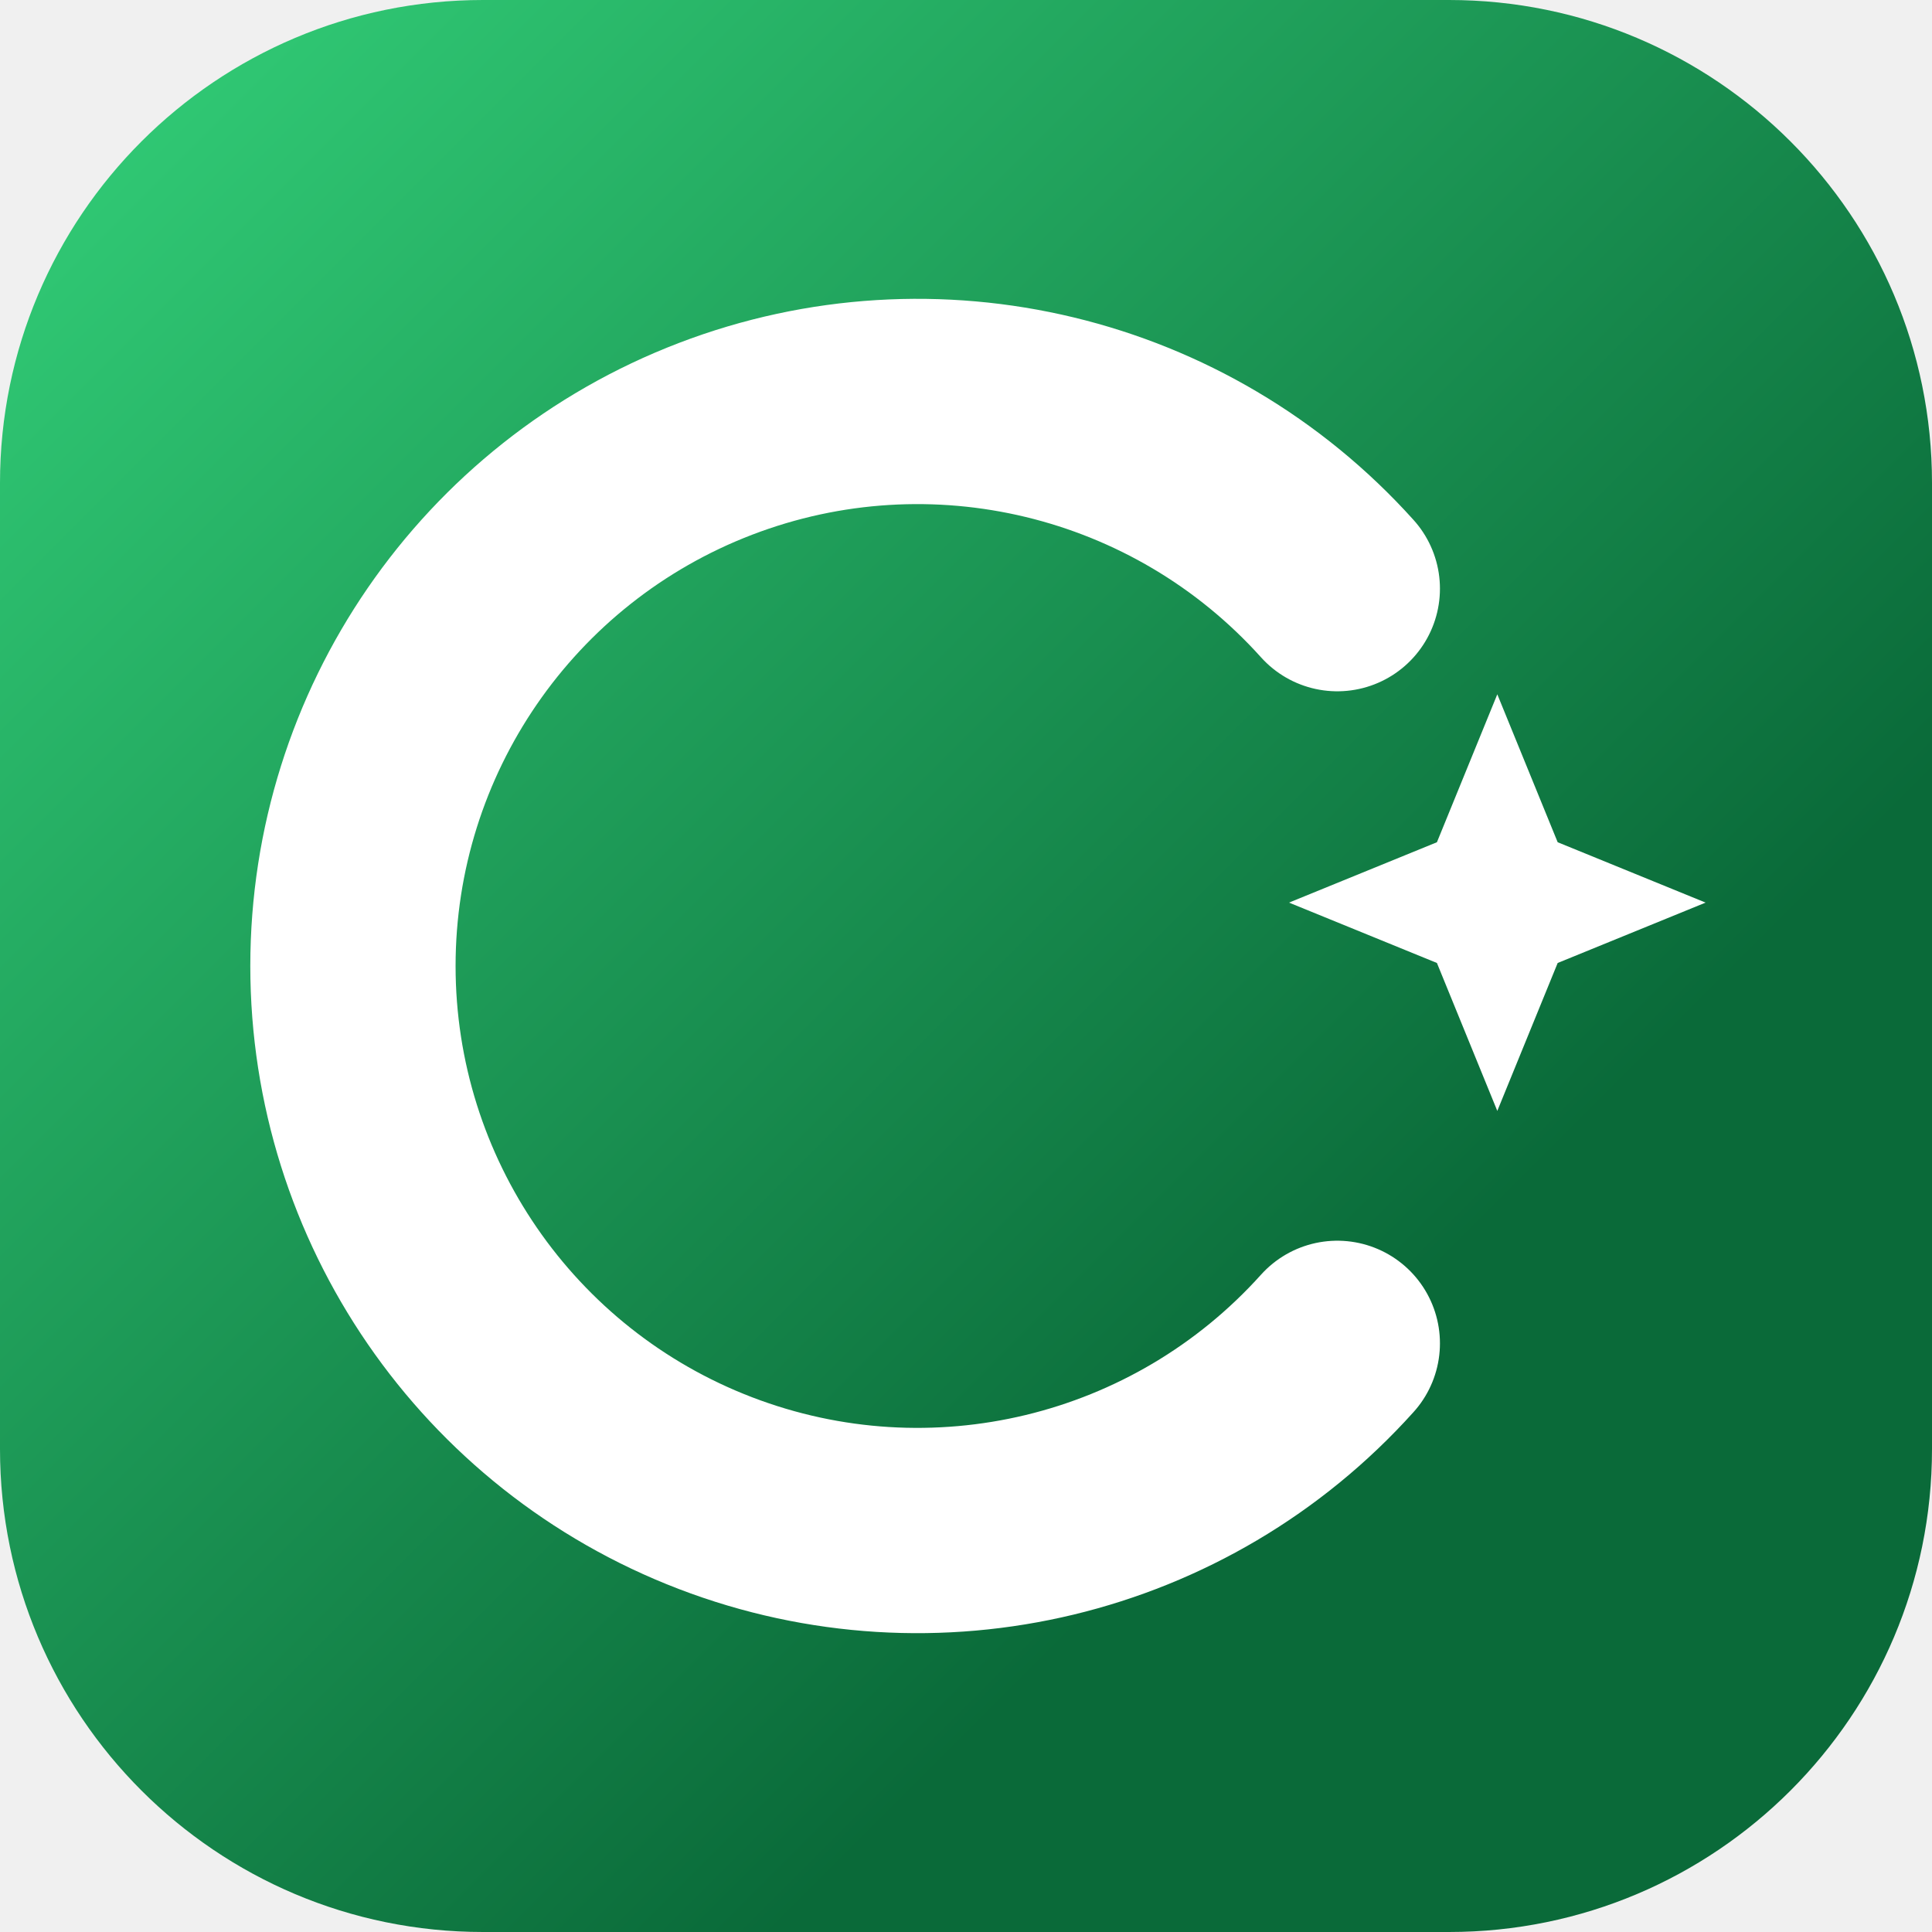
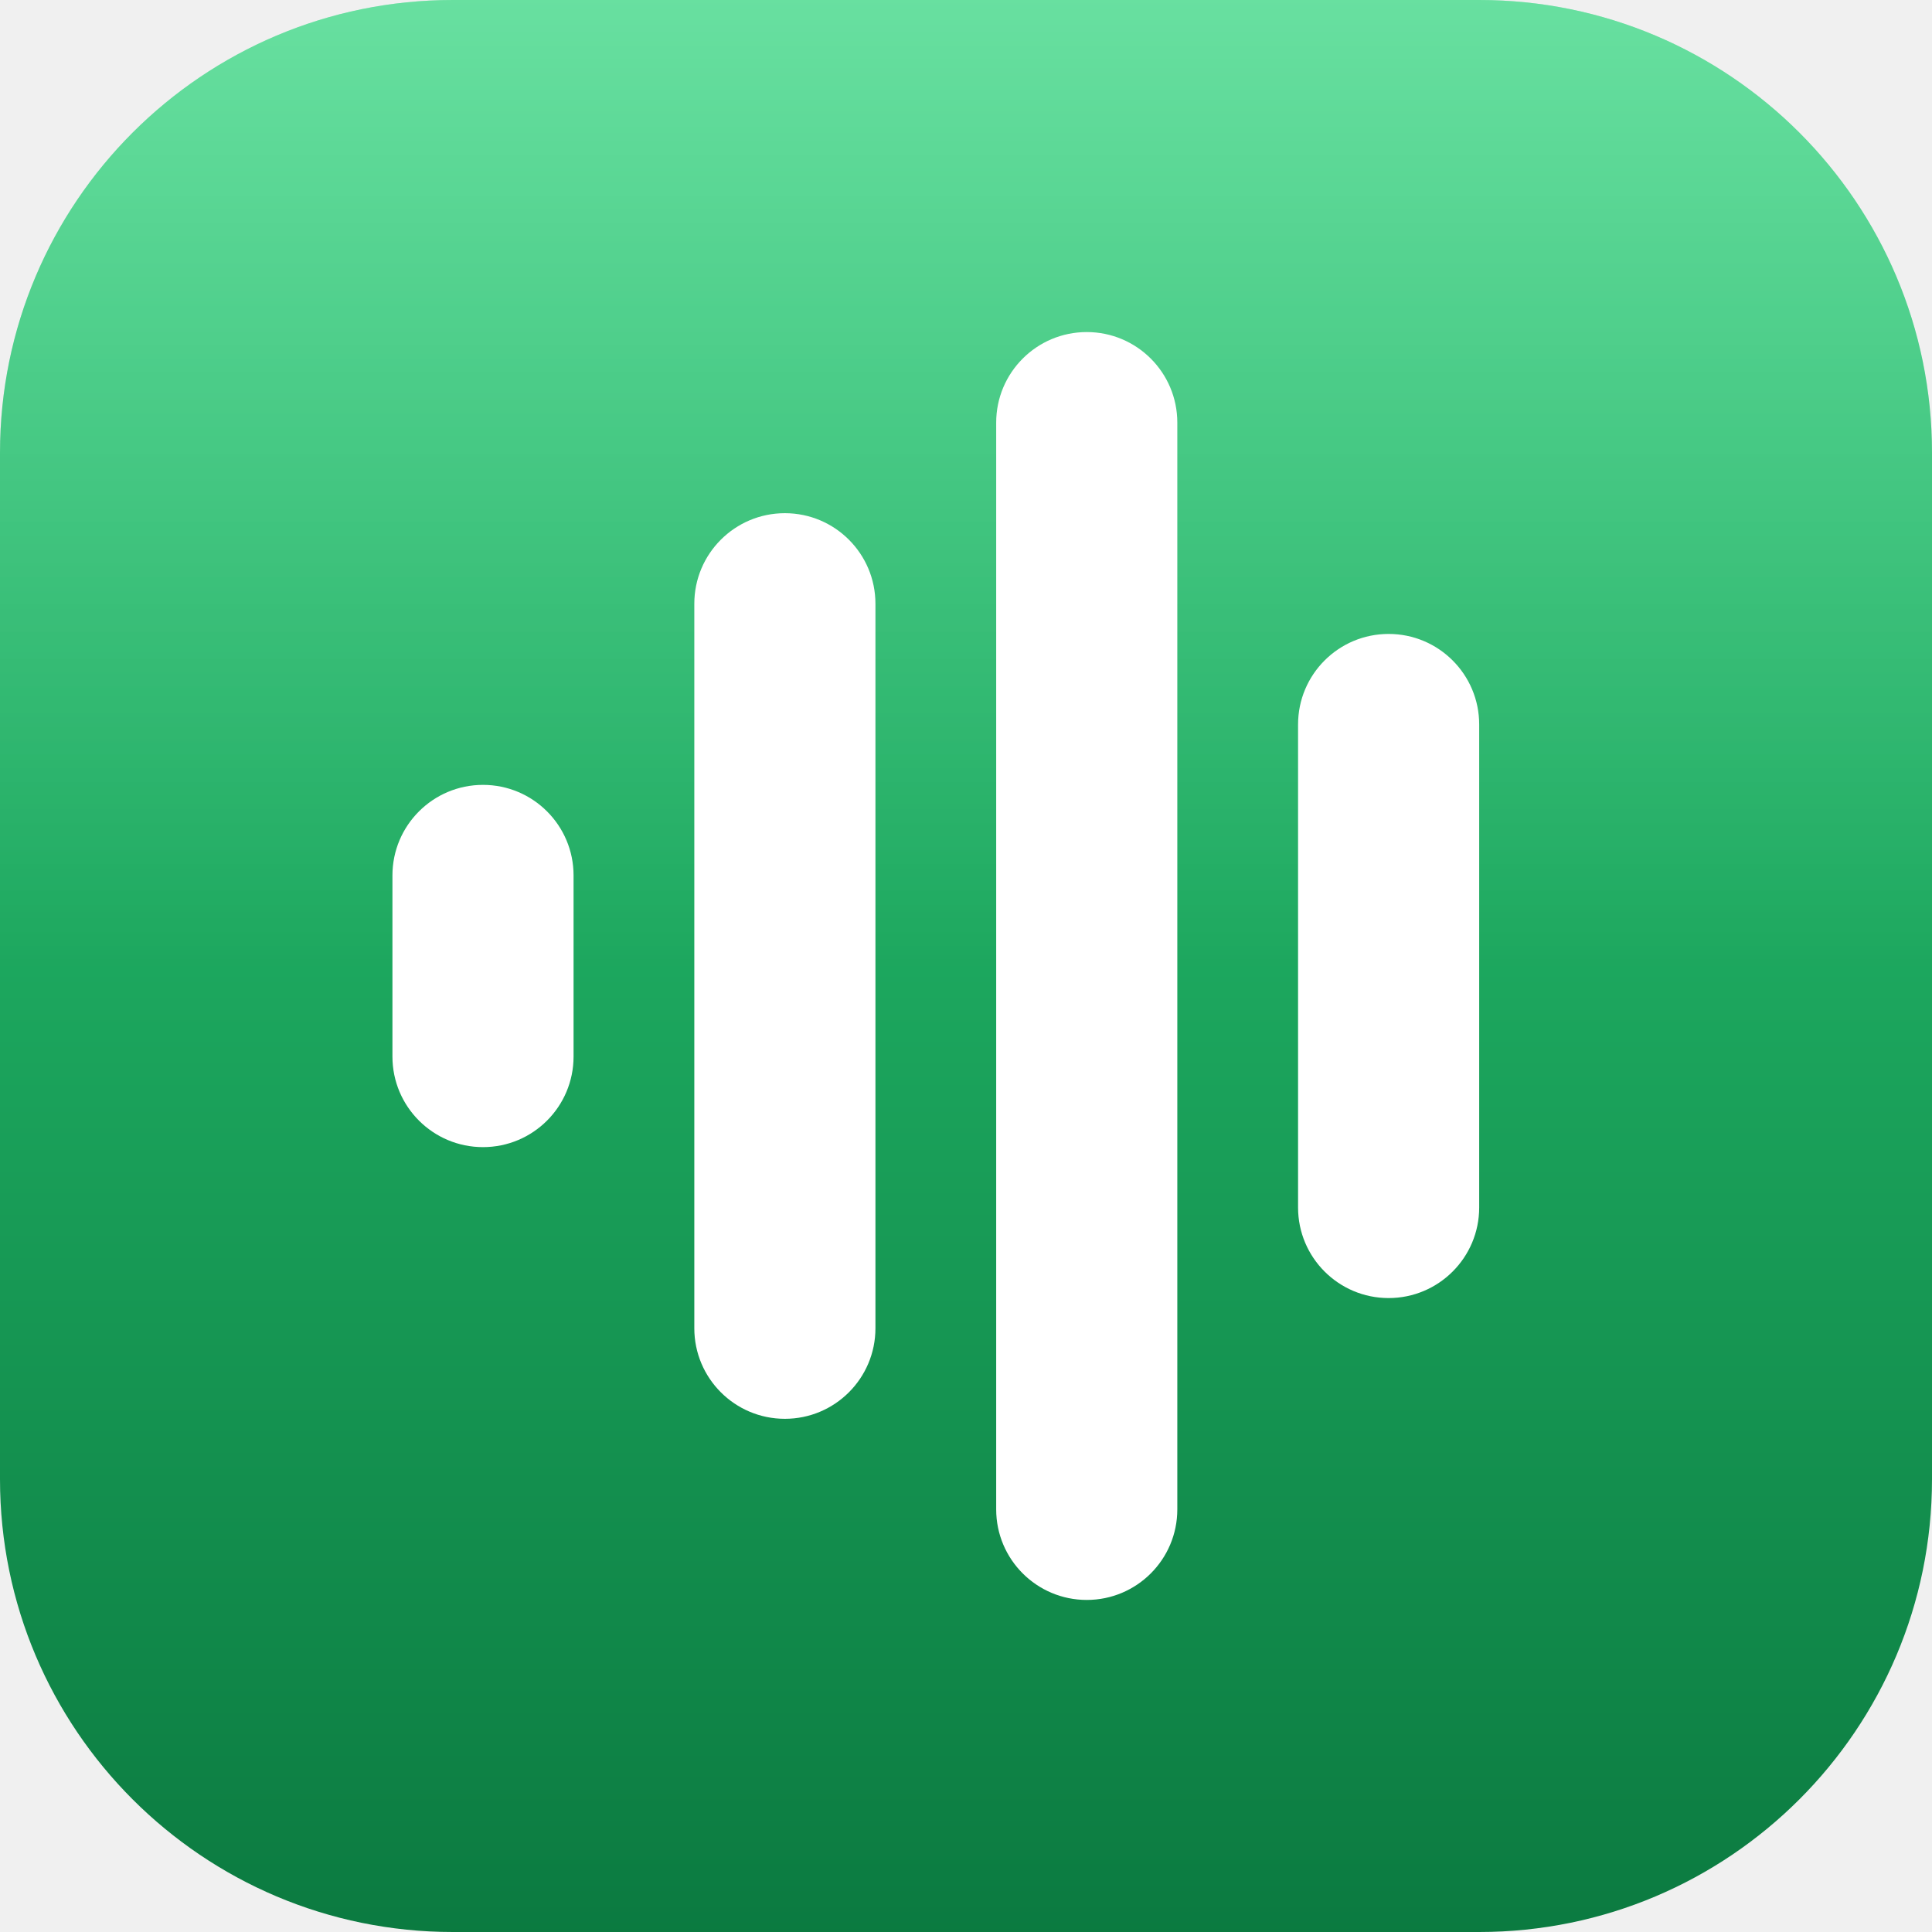
<svg xmlns="http://www.w3.org/2000/svg" viewBox="0 0 64 64">
  <defs>
-     <linearGradient id="g" x1="0" y1="0" x2="1" y2="1">
-       <stop offset="0" stop-color="#34d27a" />
-       <stop offset=".7" stop-color="#0a6a39" />
+     <linearGradient id="g" x1="0" y1="0" x2="0" y2="1">
+       <stop offset="0" stop-color="#2ed47c" />
+       <stop offset="1" stop-color="#0b7a40" />
+     </linearGradient>
+     <linearGradient id="s" x1="0" y1="0" x2="0" y2="1">
+       <stop offset="0" stop-color="#fff" stop-opacity=".28" />
+       <stop offset=".5" stop-color="#fff" stop-opacity="0" />
    </linearGradient>
  </defs>
-   <rect width="64" height="64" rx="16" fill="url(#g)" />
-   <path d="M44.3 19.5A18.7 18.7 0 1 0 44.3 44.5" fill="none" stroke="#fff" stroke-width="6.8" stroke-linecap="round" />
-   <path d="M49.6 23l2 4.9 4.9 2-4.9 2-2 4.9-2-4.9-4.9-2 4.9-2z" fill="#fff" />
+   <rect width="64" height="64" rx="15" fill="url(#g)" />
+   <rect width="64" height="64" rx="15" fill="url(#s)" />
+   <g fill="#fff">
+     <rect x="13" y="26" width="6" height="12" rx="3" />
+     <rect x="23" y="17" width="6" height="30" rx="3" />
+     <rect x="33" y="11" width="6" height="42" rx="3" />
+     <rect x="43" y="21" width="6" height="22" rx="3" />
+   </g>
</svg>
